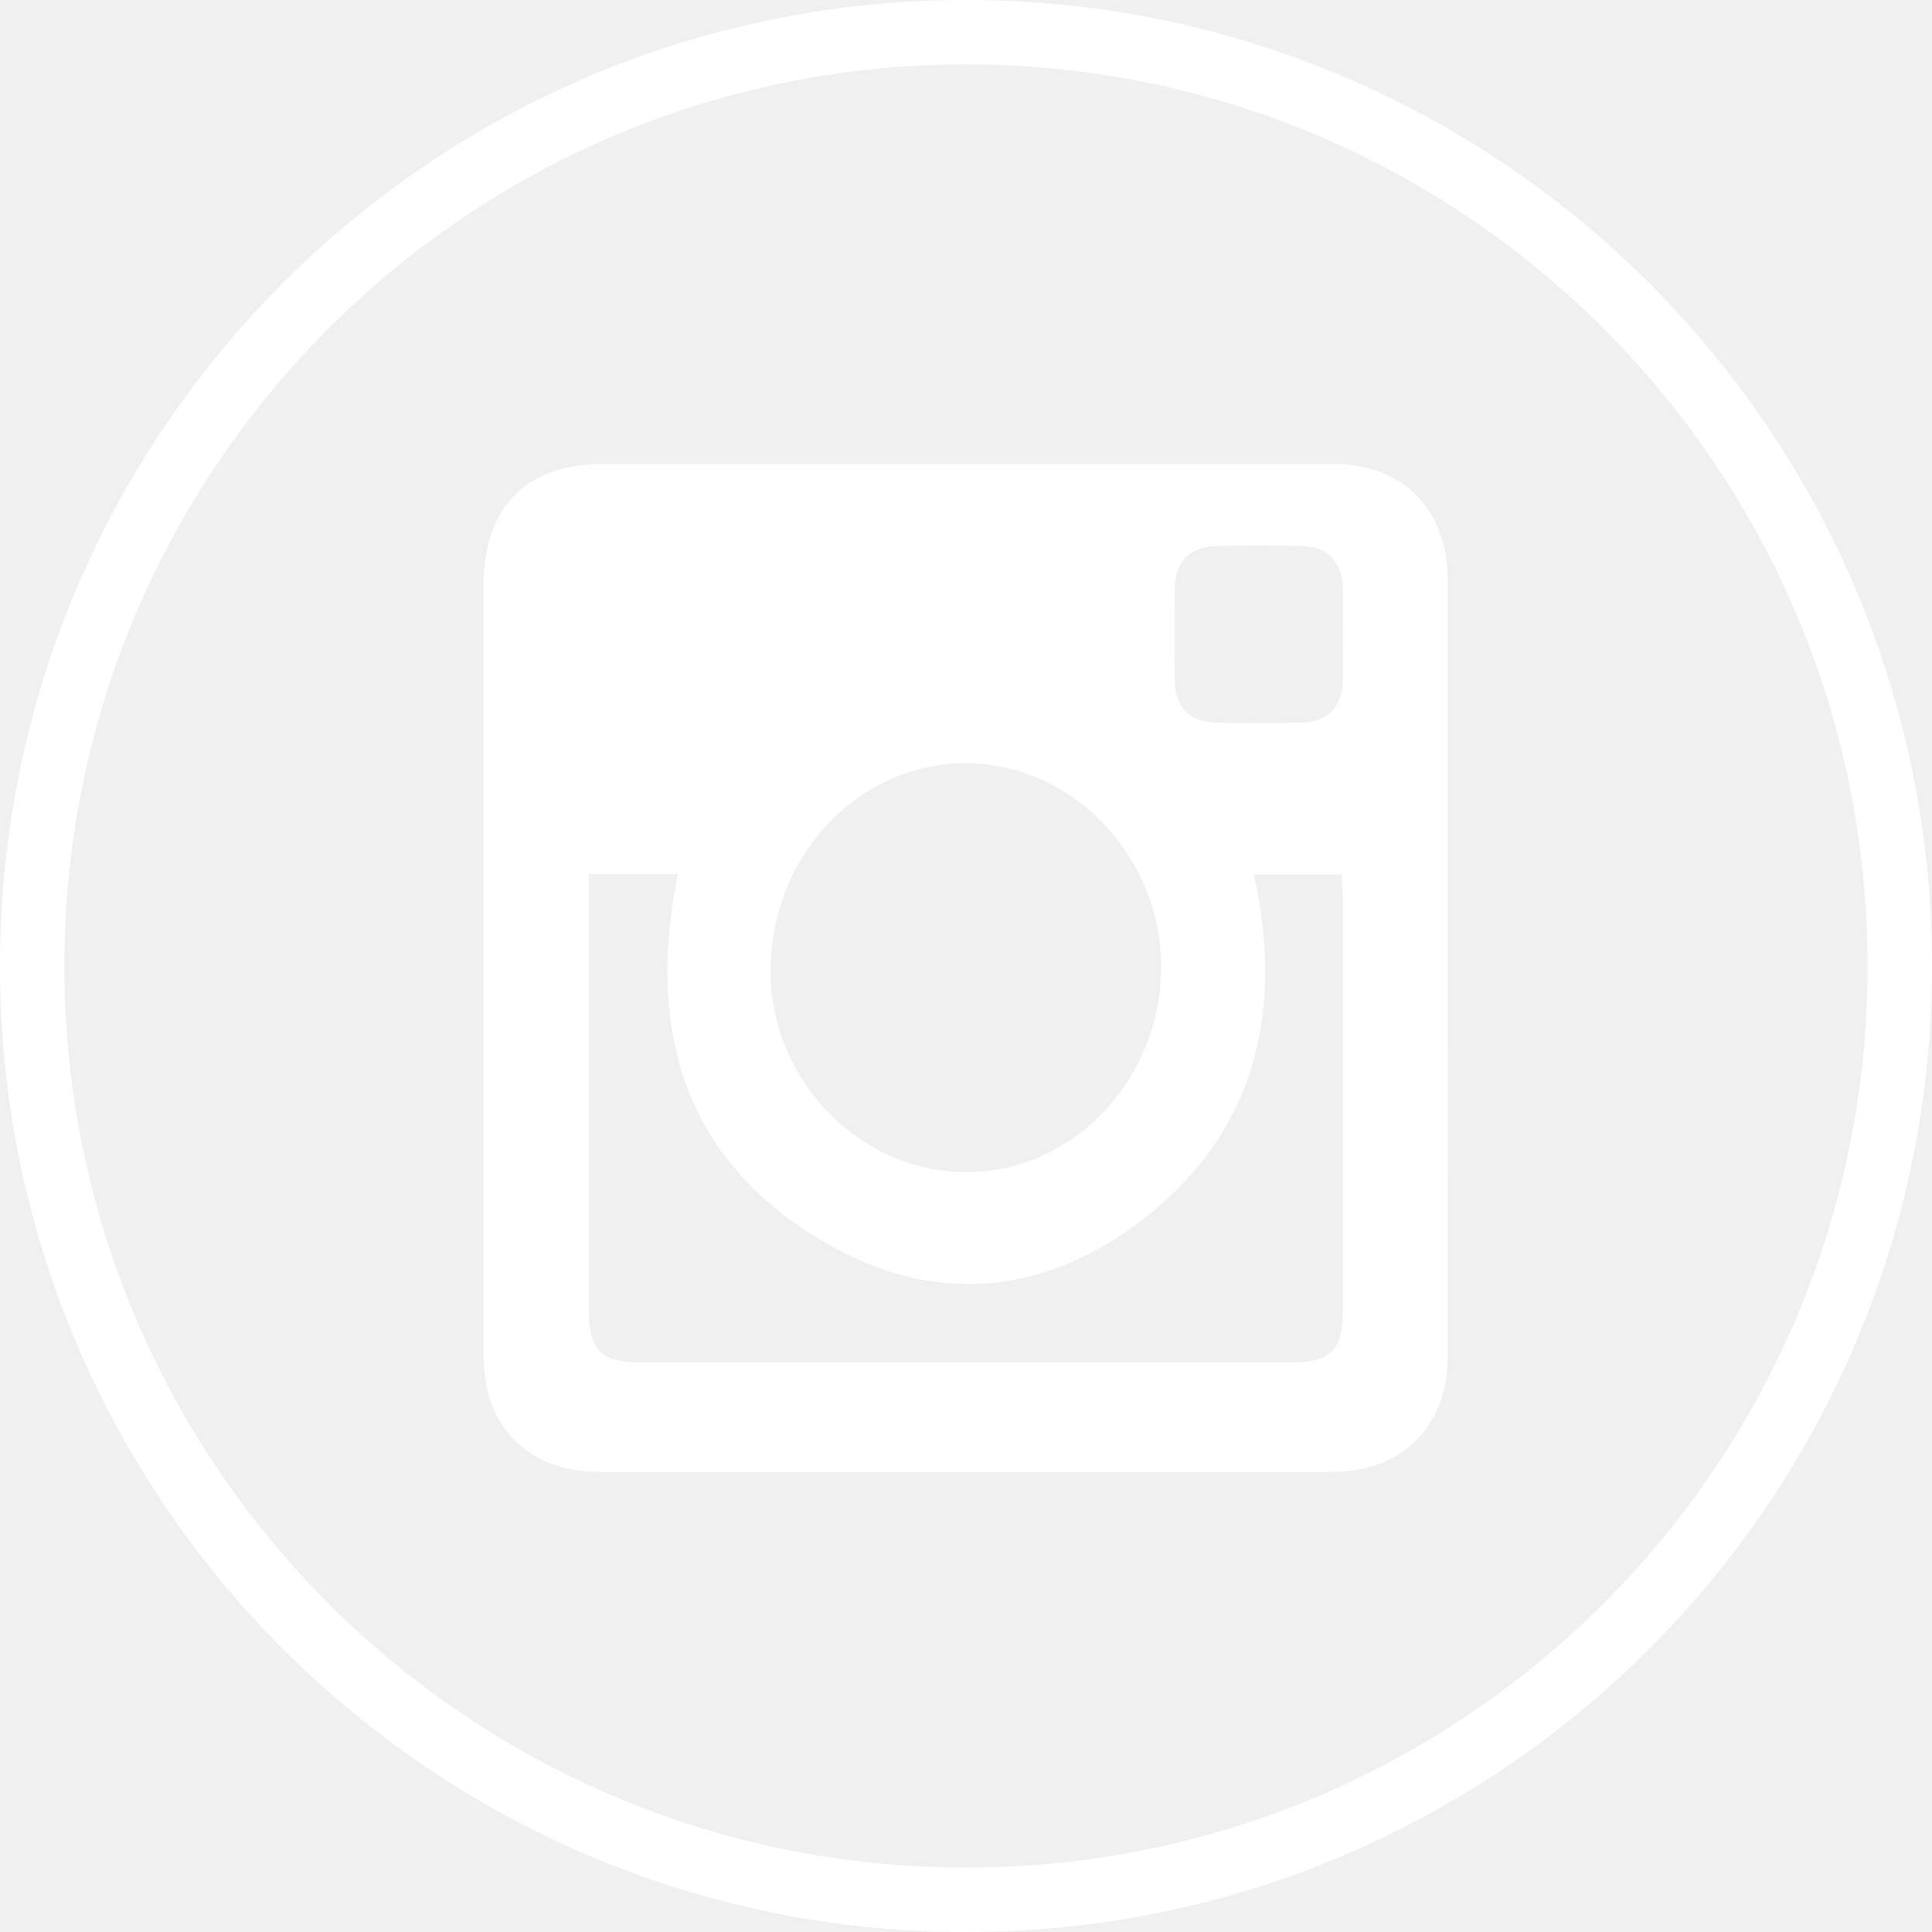
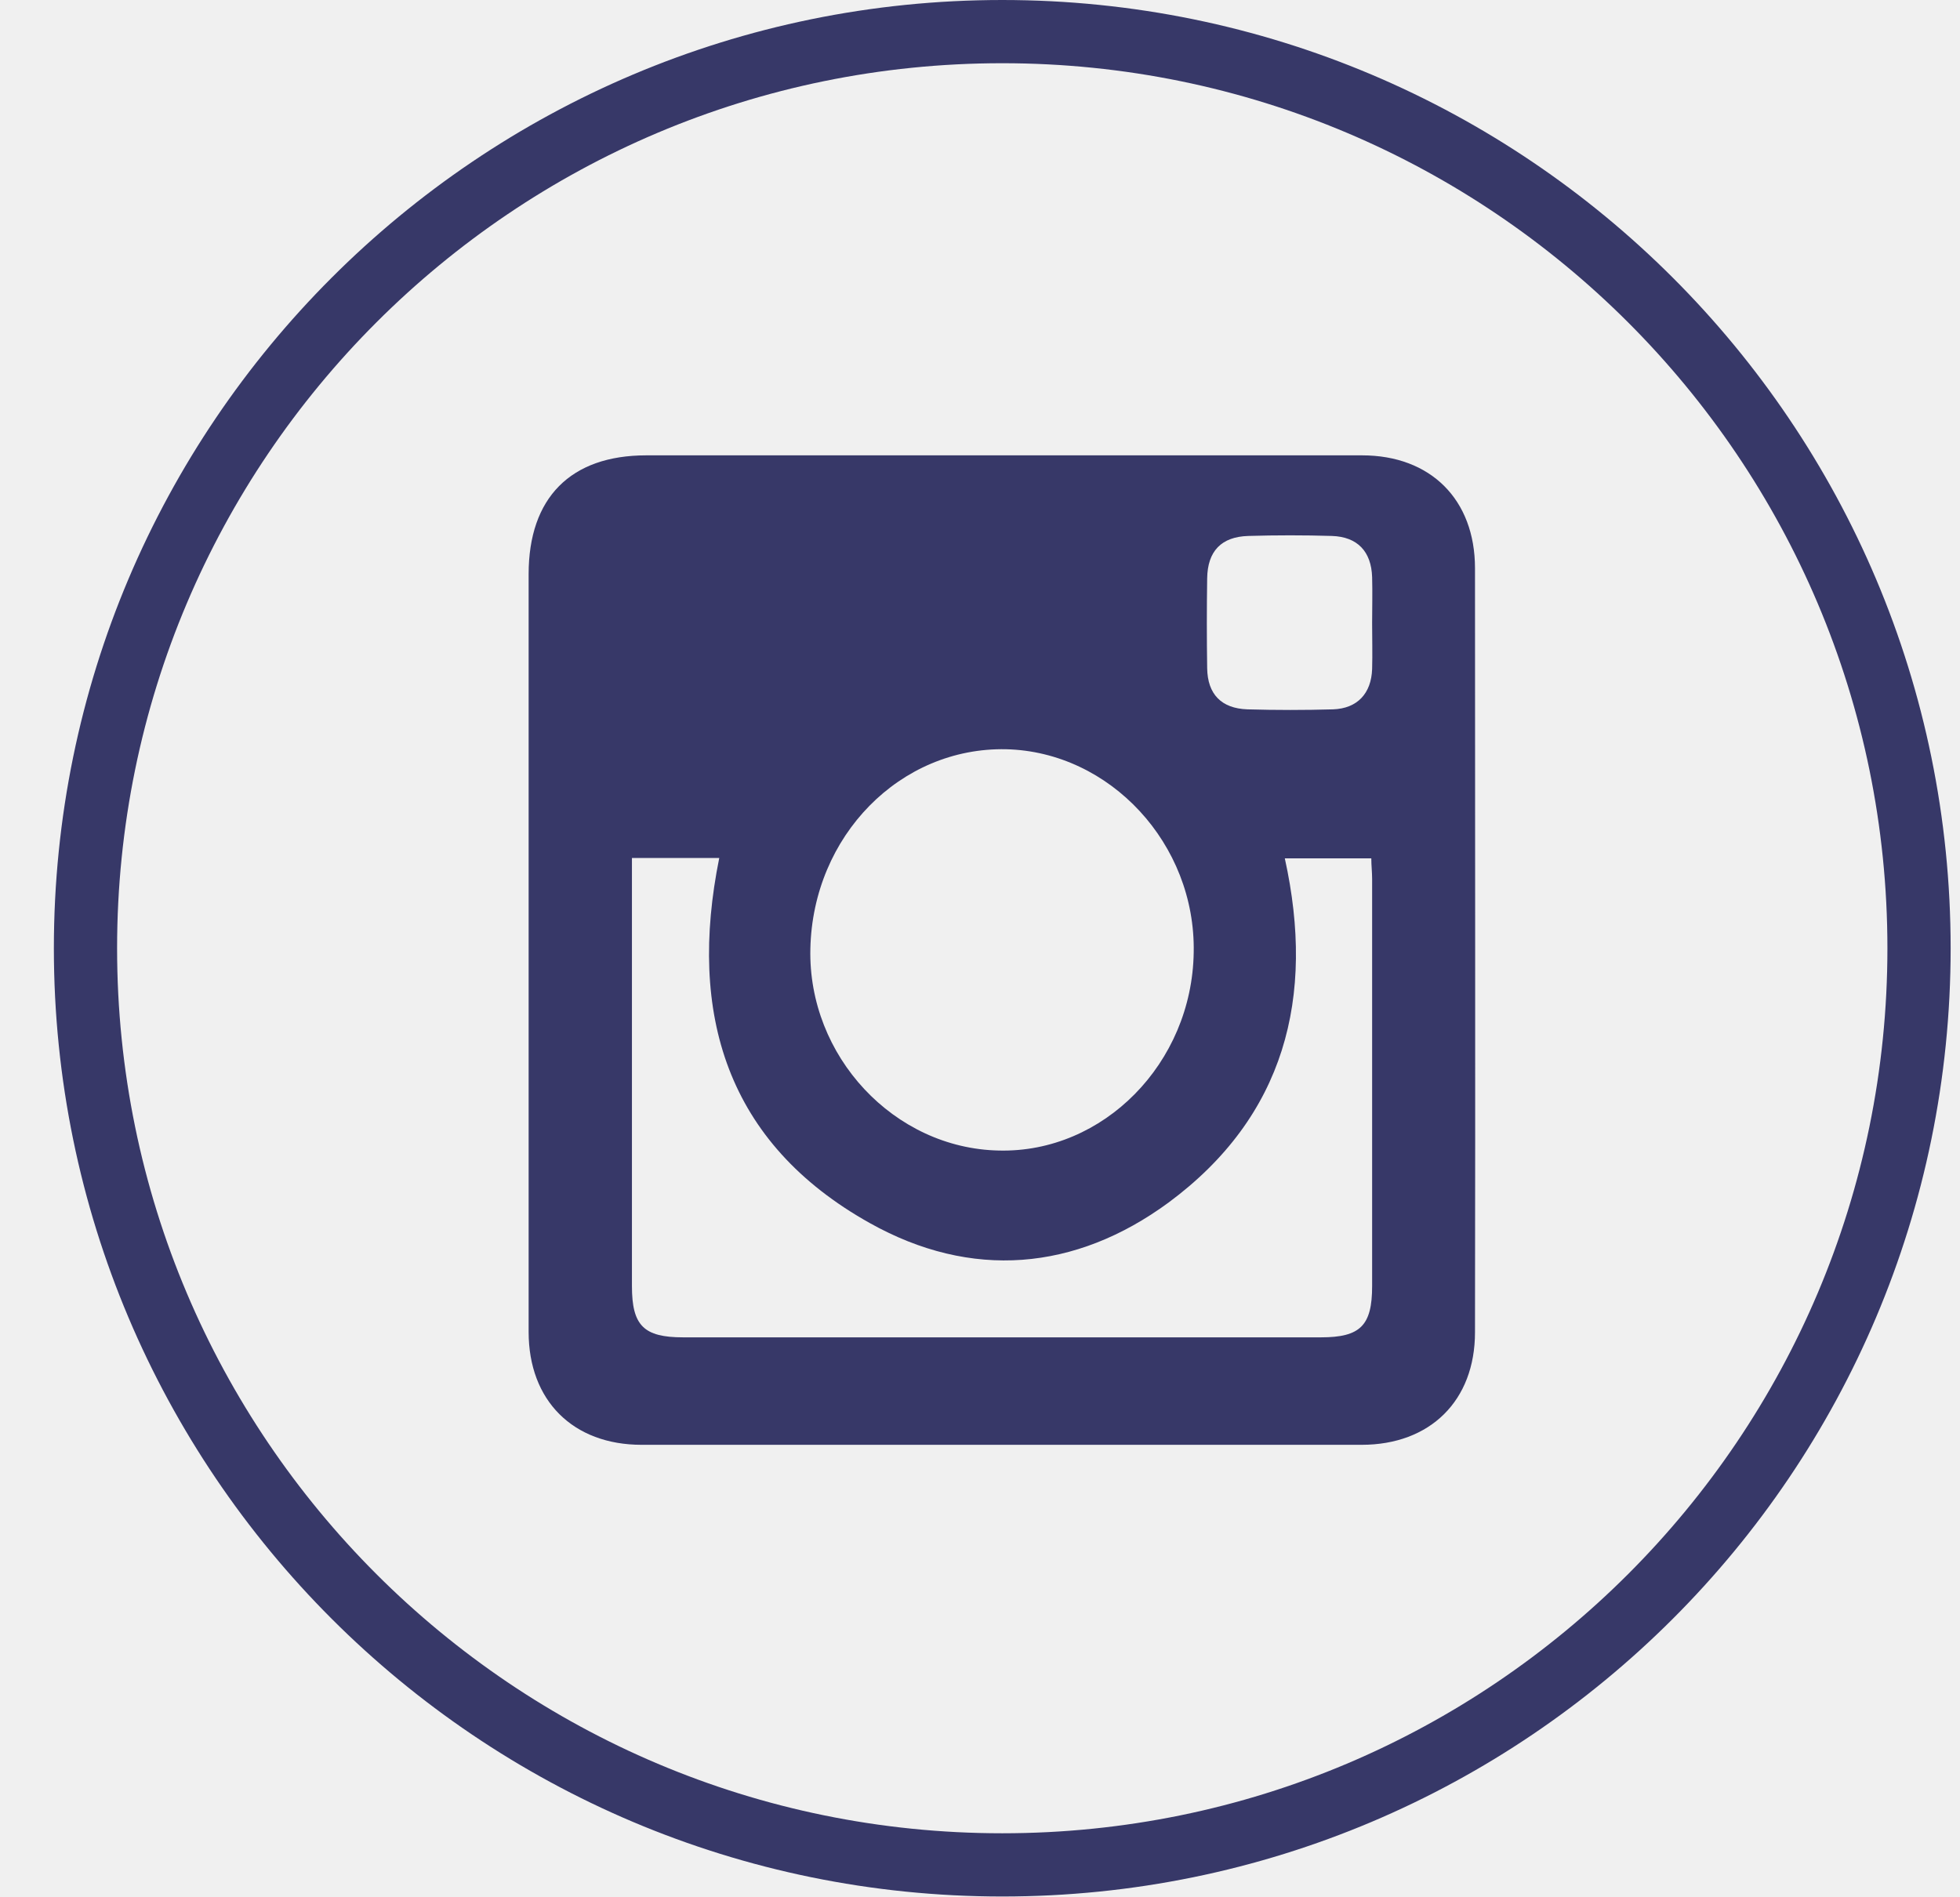
- <svg xmlns="http://www.w3.org/2000/svg" width="30" height="30" viewBox="0 0 30 30" fill="none">
-   <circle cx="15" cy="15" r="14.5" stroke="white" />
-   <path d="M7.51 15.026C7.51 13.047 7.51 11.061 7.51 9.082C7.51 7.874 8.174 7.203 9.369 7.203C13.141 7.203 16.919 7.203 20.691 7.203C21.774 7.203 22.478 7.9 22.478 8.989C22.478 13.02 22.484 17.044 22.478 21.075C22.478 22.158 21.767 22.855 20.685 22.855C16.886 22.855 13.095 22.855 9.296 22.855C8.214 22.855 7.51 22.158 7.51 21.069C7.51 19.05 7.51 17.038 7.51 15.026ZM9.143 13.572C9.143 13.704 9.143 13.804 9.143 13.903C9.143 16.048 9.143 18.193 9.143 20.345C9.143 20.969 9.329 21.155 9.954 21.155C13.314 21.155 16.68 21.155 20.041 21.155C20.665 21.155 20.851 20.969 20.851 20.345C20.851 18.2 20.851 16.055 20.851 13.903C20.851 13.797 20.837 13.691 20.837 13.578C20.359 13.578 19.915 13.578 19.47 13.578C19.954 15.776 19.47 17.662 17.63 19.023C16.156 20.106 14.509 20.245 12.909 19.349C10.637 18.081 10.027 16.035 10.525 13.572C10.066 13.572 9.628 13.572 9.143 13.572ZM11.966 15.006C11.926 16.706 13.287 18.167 14.947 18.2C16.601 18.24 18.002 16.819 18.029 15.066C18.062 13.352 16.707 11.891 15.06 11.852C13.387 11.818 12.005 13.22 11.966 15.006ZM20.851 9.859C20.851 9.614 20.857 9.375 20.851 9.129C20.837 8.724 20.618 8.491 20.213 8.478C19.775 8.465 19.33 8.465 18.892 8.478C18.467 8.491 18.248 8.717 18.241 9.149C18.234 9.62 18.234 10.098 18.241 10.57C18.248 10.982 18.467 11.207 18.878 11.221C19.33 11.234 19.782 11.234 20.233 11.221C20.618 11.207 20.837 10.968 20.851 10.583C20.857 10.344 20.851 10.098 20.851 9.859Z" fill="white" />
+ <svg xmlns="http://www.w3.org/2000/svg" width="31" height="30" viewBox="0 0 31 30" fill="none">
+   <circle cx="15.852" cy="15" r="14.5" stroke="#373868" />
+   <path d="M8.361 15.026C8.361 13.047 8.361 11.061 8.361 9.082C8.361 7.874 9.025 7.203 10.221 7.203C13.993 7.203 17.771 7.203 21.543 7.203C22.625 7.203 23.329 7.9 23.329 8.989C23.329 13.02 23.336 17.044 23.329 21.075C23.329 22.158 22.619 22.855 21.536 22.855C17.738 22.855 13.946 22.855 10.148 22.855C9.065 22.855 8.361 22.158 8.361 21.069C8.361 19.05 8.361 17.038 8.361 15.026ZM9.995 13.572C9.995 13.704 9.995 13.804 9.995 13.903C9.995 16.048 9.995 18.193 9.995 20.345C9.995 20.969 10.181 21.155 10.805 21.155C14.165 21.155 17.532 21.155 20.892 21.155C21.516 21.155 21.702 20.969 21.702 20.345C21.702 18.2 21.702 16.055 21.702 13.903C21.702 13.797 21.689 13.691 21.689 13.578C21.211 13.578 20.766 13.578 20.321 13.578C20.806 15.776 20.321 17.662 18.482 19.023C17.007 20.106 15.361 20.245 13.76 19.349C11.489 18.081 10.878 16.035 11.376 13.572C10.918 13.572 10.48 13.572 9.995 13.572ZM12.817 15.006C12.777 16.706 14.139 18.167 15.799 18.2C17.452 18.24 18.854 16.819 18.88 15.066C18.913 13.352 17.559 11.891 15.912 11.852C14.238 11.818 12.857 13.22 12.817 15.006ZM21.702 9.859C21.702 9.614 21.709 9.375 21.702 9.129C21.689 8.724 21.47 8.491 21.065 8.478C20.627 8.465 20.182 8.465 19.743 8.478C19.318 8.491 19.099 8.717 19.093 9.149C19.086 9.62 19.086 10.098 19.093 10.57C19.099 10.982 19.318 11.207 19.73 11.221C20.182 11.234 20.633 11.234 21.085 11.221C21.47 11.207 21.689 10.968 21.702 10.583C21.709 10.344 21.702 10.098 21.702 9.859Z" fill="#373868" />
</svg>
